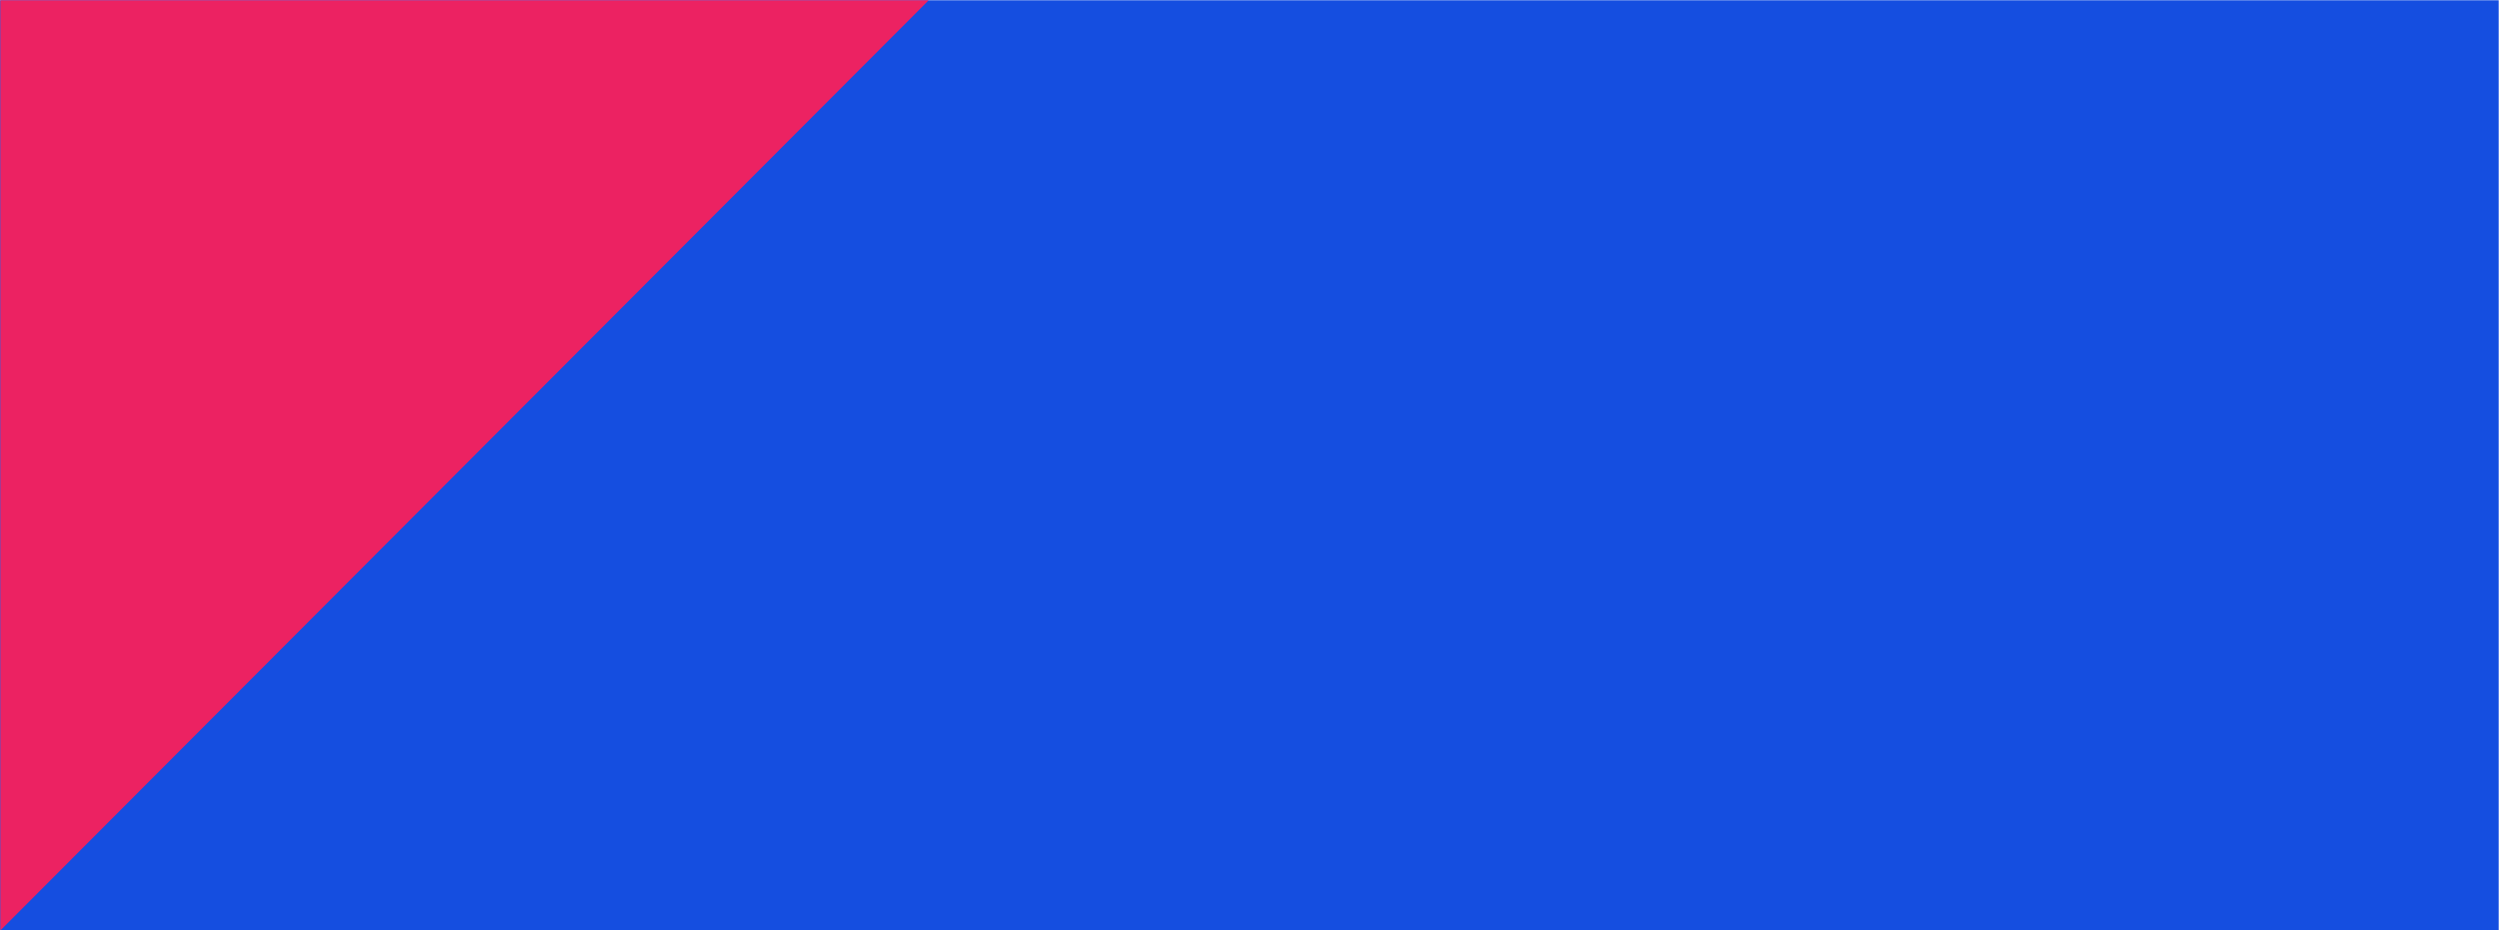
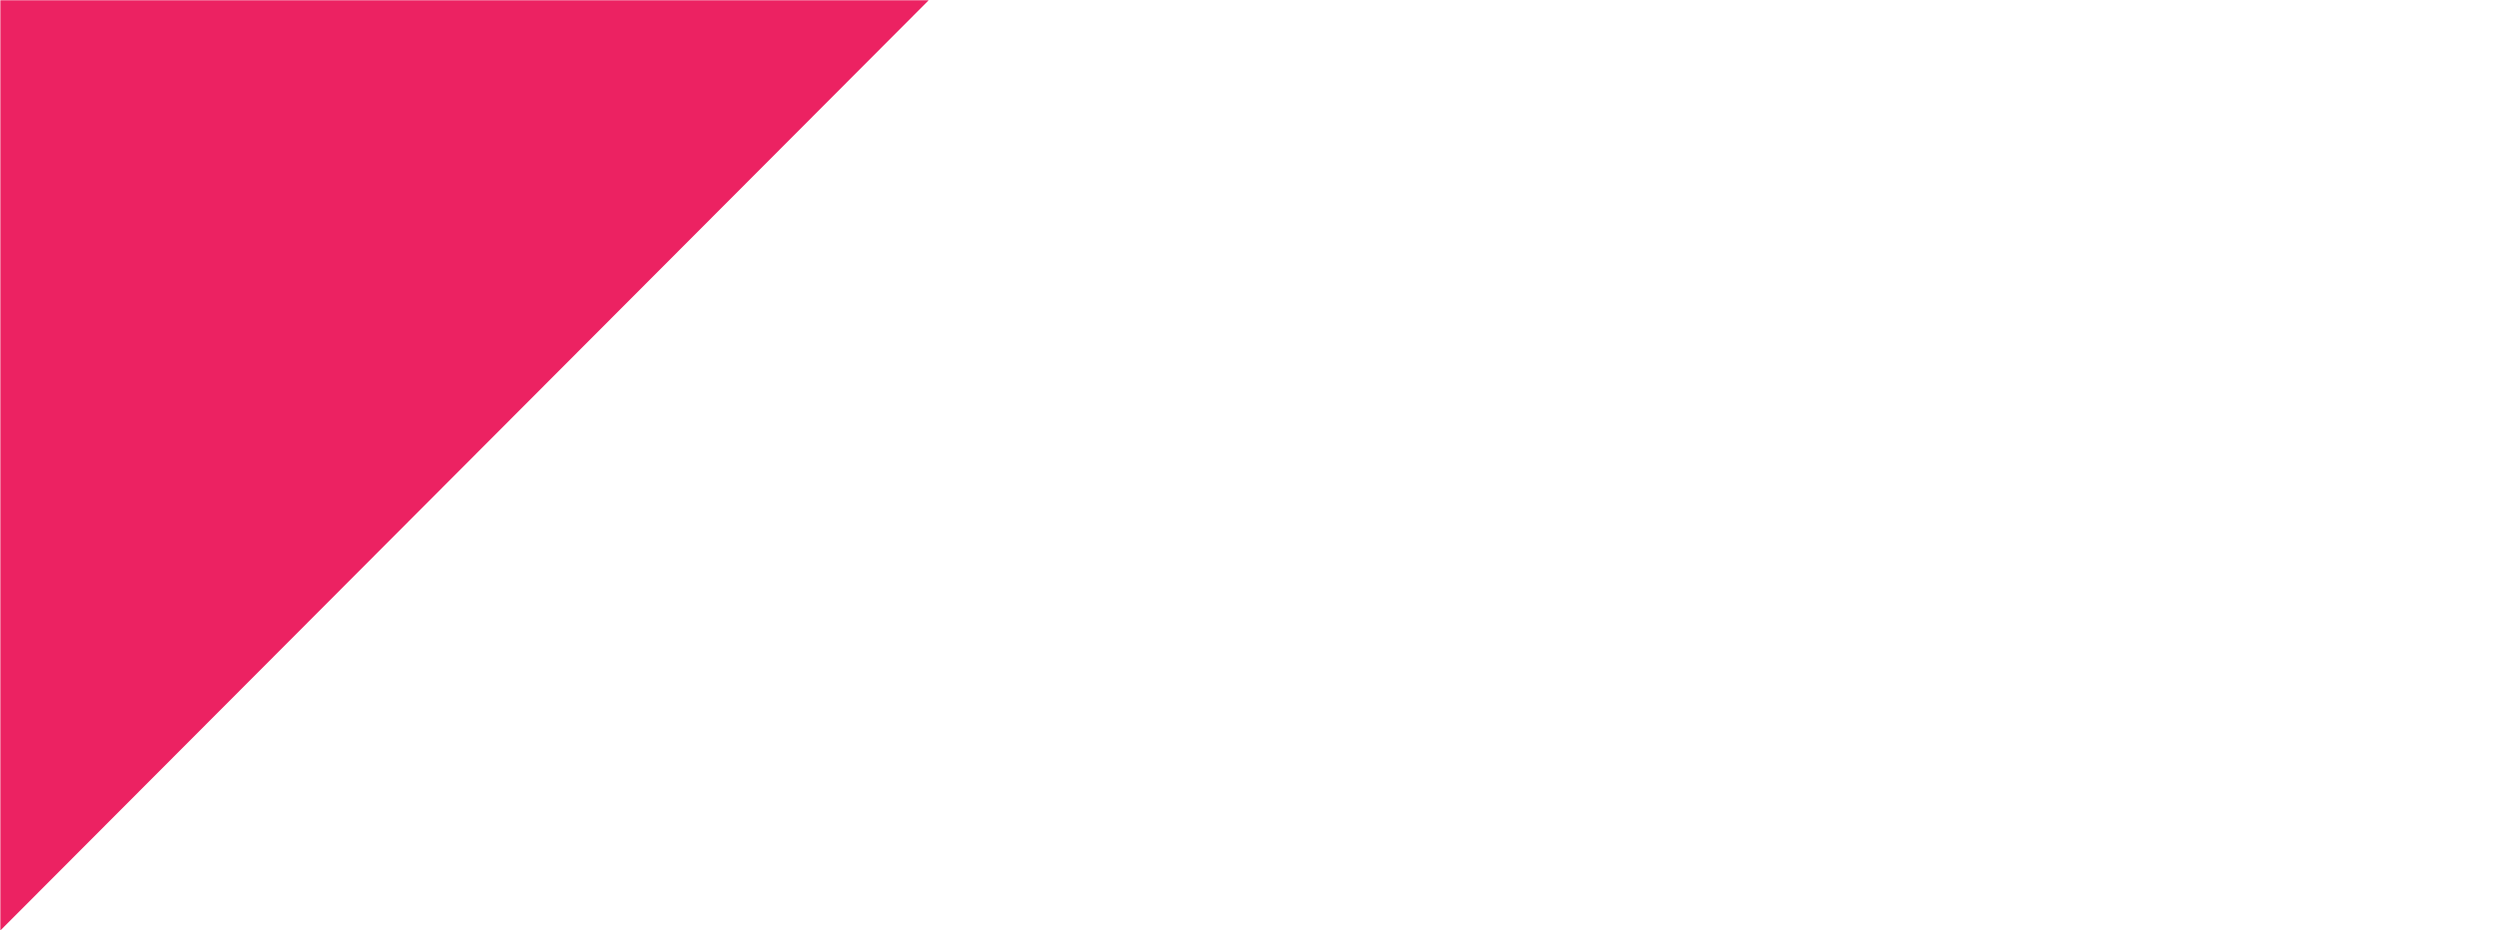
<svg xmlns="http://www.w3.org/2000/svg" width="967.5pt" height="360pt" viewBox="0 0 967.5 360" version="1.2">
  <defs>
    <clipPath id="clip1">
-       <path d="M 0 0.094 L 967 0.094 L 967 359.906 L 0 359.906 Z M 0 0.094 " />
-     </clipPath>
-     <clipPath id="clip2">
      <path d="M 0 0.094 L 360 0.094 L 360 359.906 L 0 359.906 Z M 0 0.094 " />
    </clipPath>
  </defs>
  <g id="surface1">
    <g clip-path="url(#clip1)" clip-rule="nonzero">
-       <path style=" stroke:none;fill-rule:nonzero;fill:rgb(100%,100%,100%);fill-opacity:1;" d="M 0 0.094 L 967.5 0.094 L 967.5 727.594 L 0 727.594 Z M 0 0.094 " />
-       <path style=" stroke:none;fill-rule:nonzero;fill:rgb(100%,100%,100%);fill-opacity:1;" d="M 0 0.094 L 967.5 0.094 L 967.5 360.094 L 0 360.094 Z M 0 0.094 " />
-       <path style=" stroke:none;fill-rule:nonzero;fill:rgb(100%,100%,100%);fill-opacity:1;" d="M 0 0.094 L 967.5 0.094 L 967.5 360.094 L 0 360.094 Z M 0 0.094 " />
-       <path style=" stroke:none;fill-rule:nonzero;fill:rgb(8.24%,30.589%,87.839%);fill-opacity:1;" d="M 0.031 0.094 L 967.453 0.094 L 967.453 360.809 L 0.031 360.809 Z M 0.031 0.094 " />
-     </g>
-     <g clip-path="url(#clip2)" clip-rule="nonzero">
      <path style=" stroke:none;fill-rule:nonzero;fill:rgb(92.549%,13.329%,38.429%);fill-opacity:1;" d="M 0.141 360.082 L 0.141 0.094 L 359.418 0.094 Z M 0.141 360.082 " />
    </g>
  </g>
</svg>
